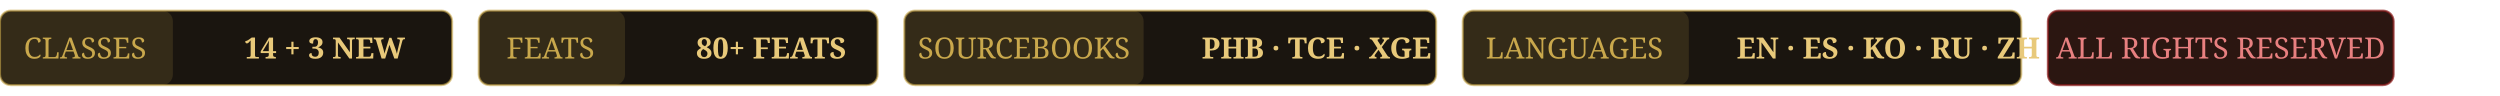
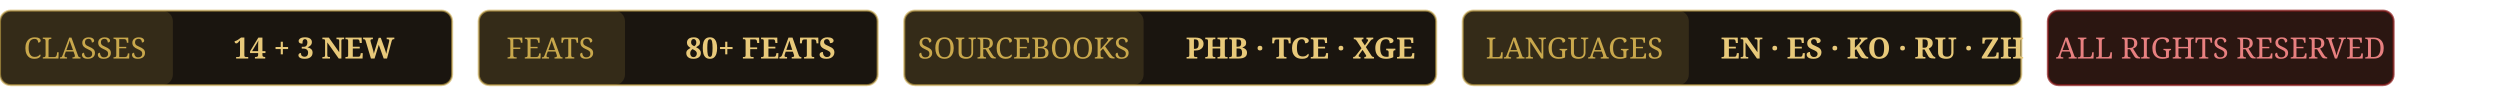
<svg xmlns="http://www.w3.org/2000/svg" width="940" height="36" viewBox="0 0 940 36">
  <g transform="translate(0,0)">
    <rect width="170" height="28" rx="4" y="4" fill="#1a150f" stroke="#c9a84c" stroke-width="0.8" stroke-opacity="0.6" />
    <rect width="65" height="28" rx="4" y="4" fill="#c9a84c" opacity="0.15" />
    <text x="32" y="22" text-anchor="middle" font-family="Georgia, serif" font-size="11" fill="#c9a84c">CLASSES</text>
-     <text x="122" y="22" text-anchor="middle" font-family="Georgia, serif" font-size="11" font-weight="bold" fill="#e8c97a">14 + 3 NEW</text>
+     <text x="118" y="22" text-anchor="middle" font-family="Georgia, serif" font-size="11" font-weight="bold" fill="#e8c97a">14 + 3 NEW</text>
  </g>
  <g transform="translate(180,0)">
    <rect width="150" height="28" rx="4" y="4" fill="#1a150f" stroke="#c9a84c" stroke-width="0.8" stroke-opacity="0.6" />
    <rect width="55" height="28" rx="4" y="4" fill="#c9a84c" opacity="0.15" />
    <text x="27" y="22" text-anchor="middle" font-family="Georgia, serif" font-size="11" fill="#c9a84c">FEATS</text>
-     <text x="110" y="22" text-anchor="middle" font-family="Georgia, serif" font-size="11" font-weight="bold" fill="#e8c97a">80+ FEATS</text>
+     <text x="106" y="22" text-anchor="middle" font-family="Georgia, serif" font-size="11" font-weight="bold" fill="#e8c97a">80+ FEATS</text>
  </g>
  <g transform="translate(340,0)">
    <rect width="200" height="28" rx="4" y="4" fill="#1a150f" stroke="#c9a84c" stroke-width="0.8" stroke-opacity="0.6" />
    <rect width="90" height="28" rx="4" y="4" fill="#c9a84c" opacity="0.15" />
    <text x="45" y="22" text-anchor="middle" font-family="Georgia, serif" font-size="11" fill="#c9a84c">SOURCEBOOKS</text>
-     <text x="155" y="22" text-anchor="middle" font-family="Georgia, serif" font-size="11" font-weight="bold" fill="#e8c97a">PHB · TCE · XGE</text>
+     <text x="149" y="22" text-anchor="middle" font-family="Georgia, serif" font-size="11" font-weight="bold" fill="#e8c97a">PHB · TCE · XGE</text>
  </g>
  <g transform="translate(550,0)">
    <rect width="210" height="28" rx="4" y="4" fill="#1a150f" stroke="#c9a84c" stroke-width="0.8" stroke-opacity="0.6" />
    <rect width="85" height="28" rx="4" y="4" fill="#c9a84c" opacity="0.15" />
    <text x="42" y="22" text-anchor="middle" font-family="Georgia, serif" font-size="11" fill="#c9a84c">LANGUAGES</text>
-     <text x="160" y="22" text-anchor="middle" font-family="Georgia, serif" font-size="11" font-weight="bold" fill="#e8c97a">EN · ES · KO · RU · ZH</text>
+     <text x="154" y="22" text-anchor="middle" font-family="Georgia, serif" font-size="11" font-weight="bold" fill="#e8c97a">EN · ES · KO · RU · ZH</text>
  </g>
  <g transform="translate(770,0)">
    <rect width="130" height="28" rx="4" y="4" fill="#1a150f" stroke="#8b1a1a" stroke-width="0.8" stroke-opacity="0.7" />
    <rect width="130" height="28" rx="4" y="4" fill="#8b1a1a" opacity="0.15" />
    <text x="65" y="22" text-anchor="middle" font-family="Georgia, serif" font-size="11" fill="#e88080">ALL RIGHTS RESERVED</text>
  </g>
</svg>
